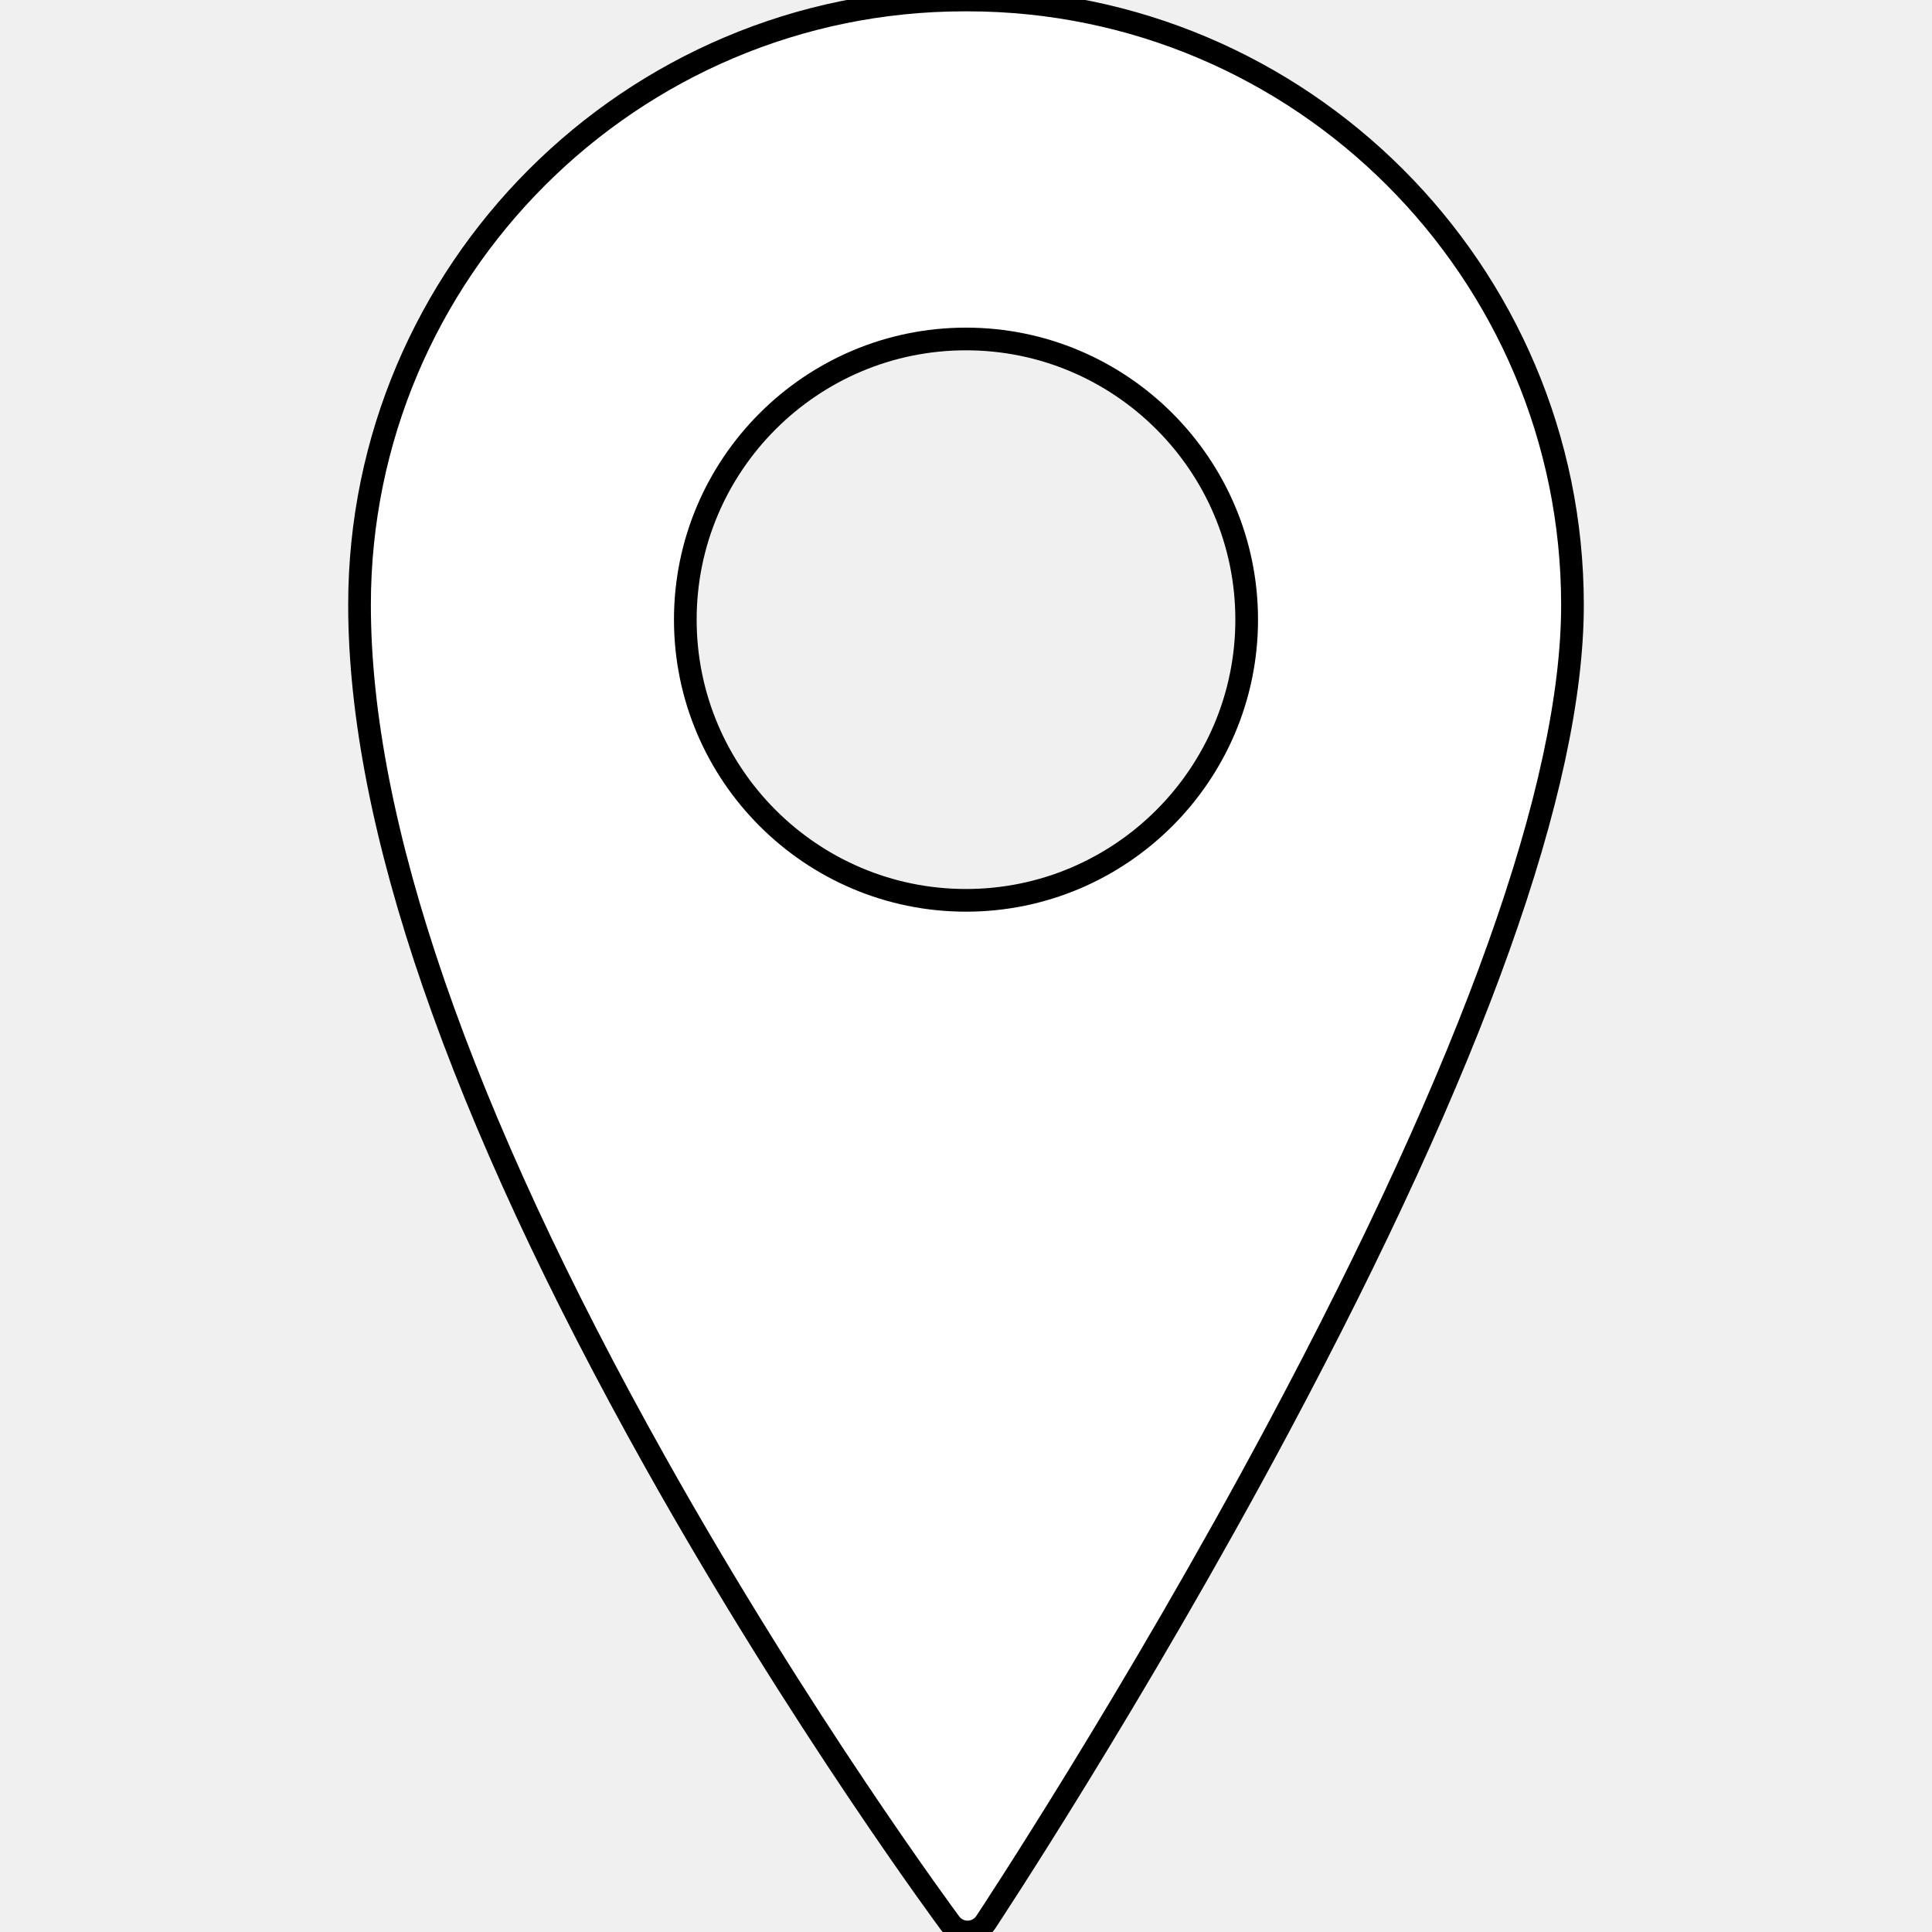
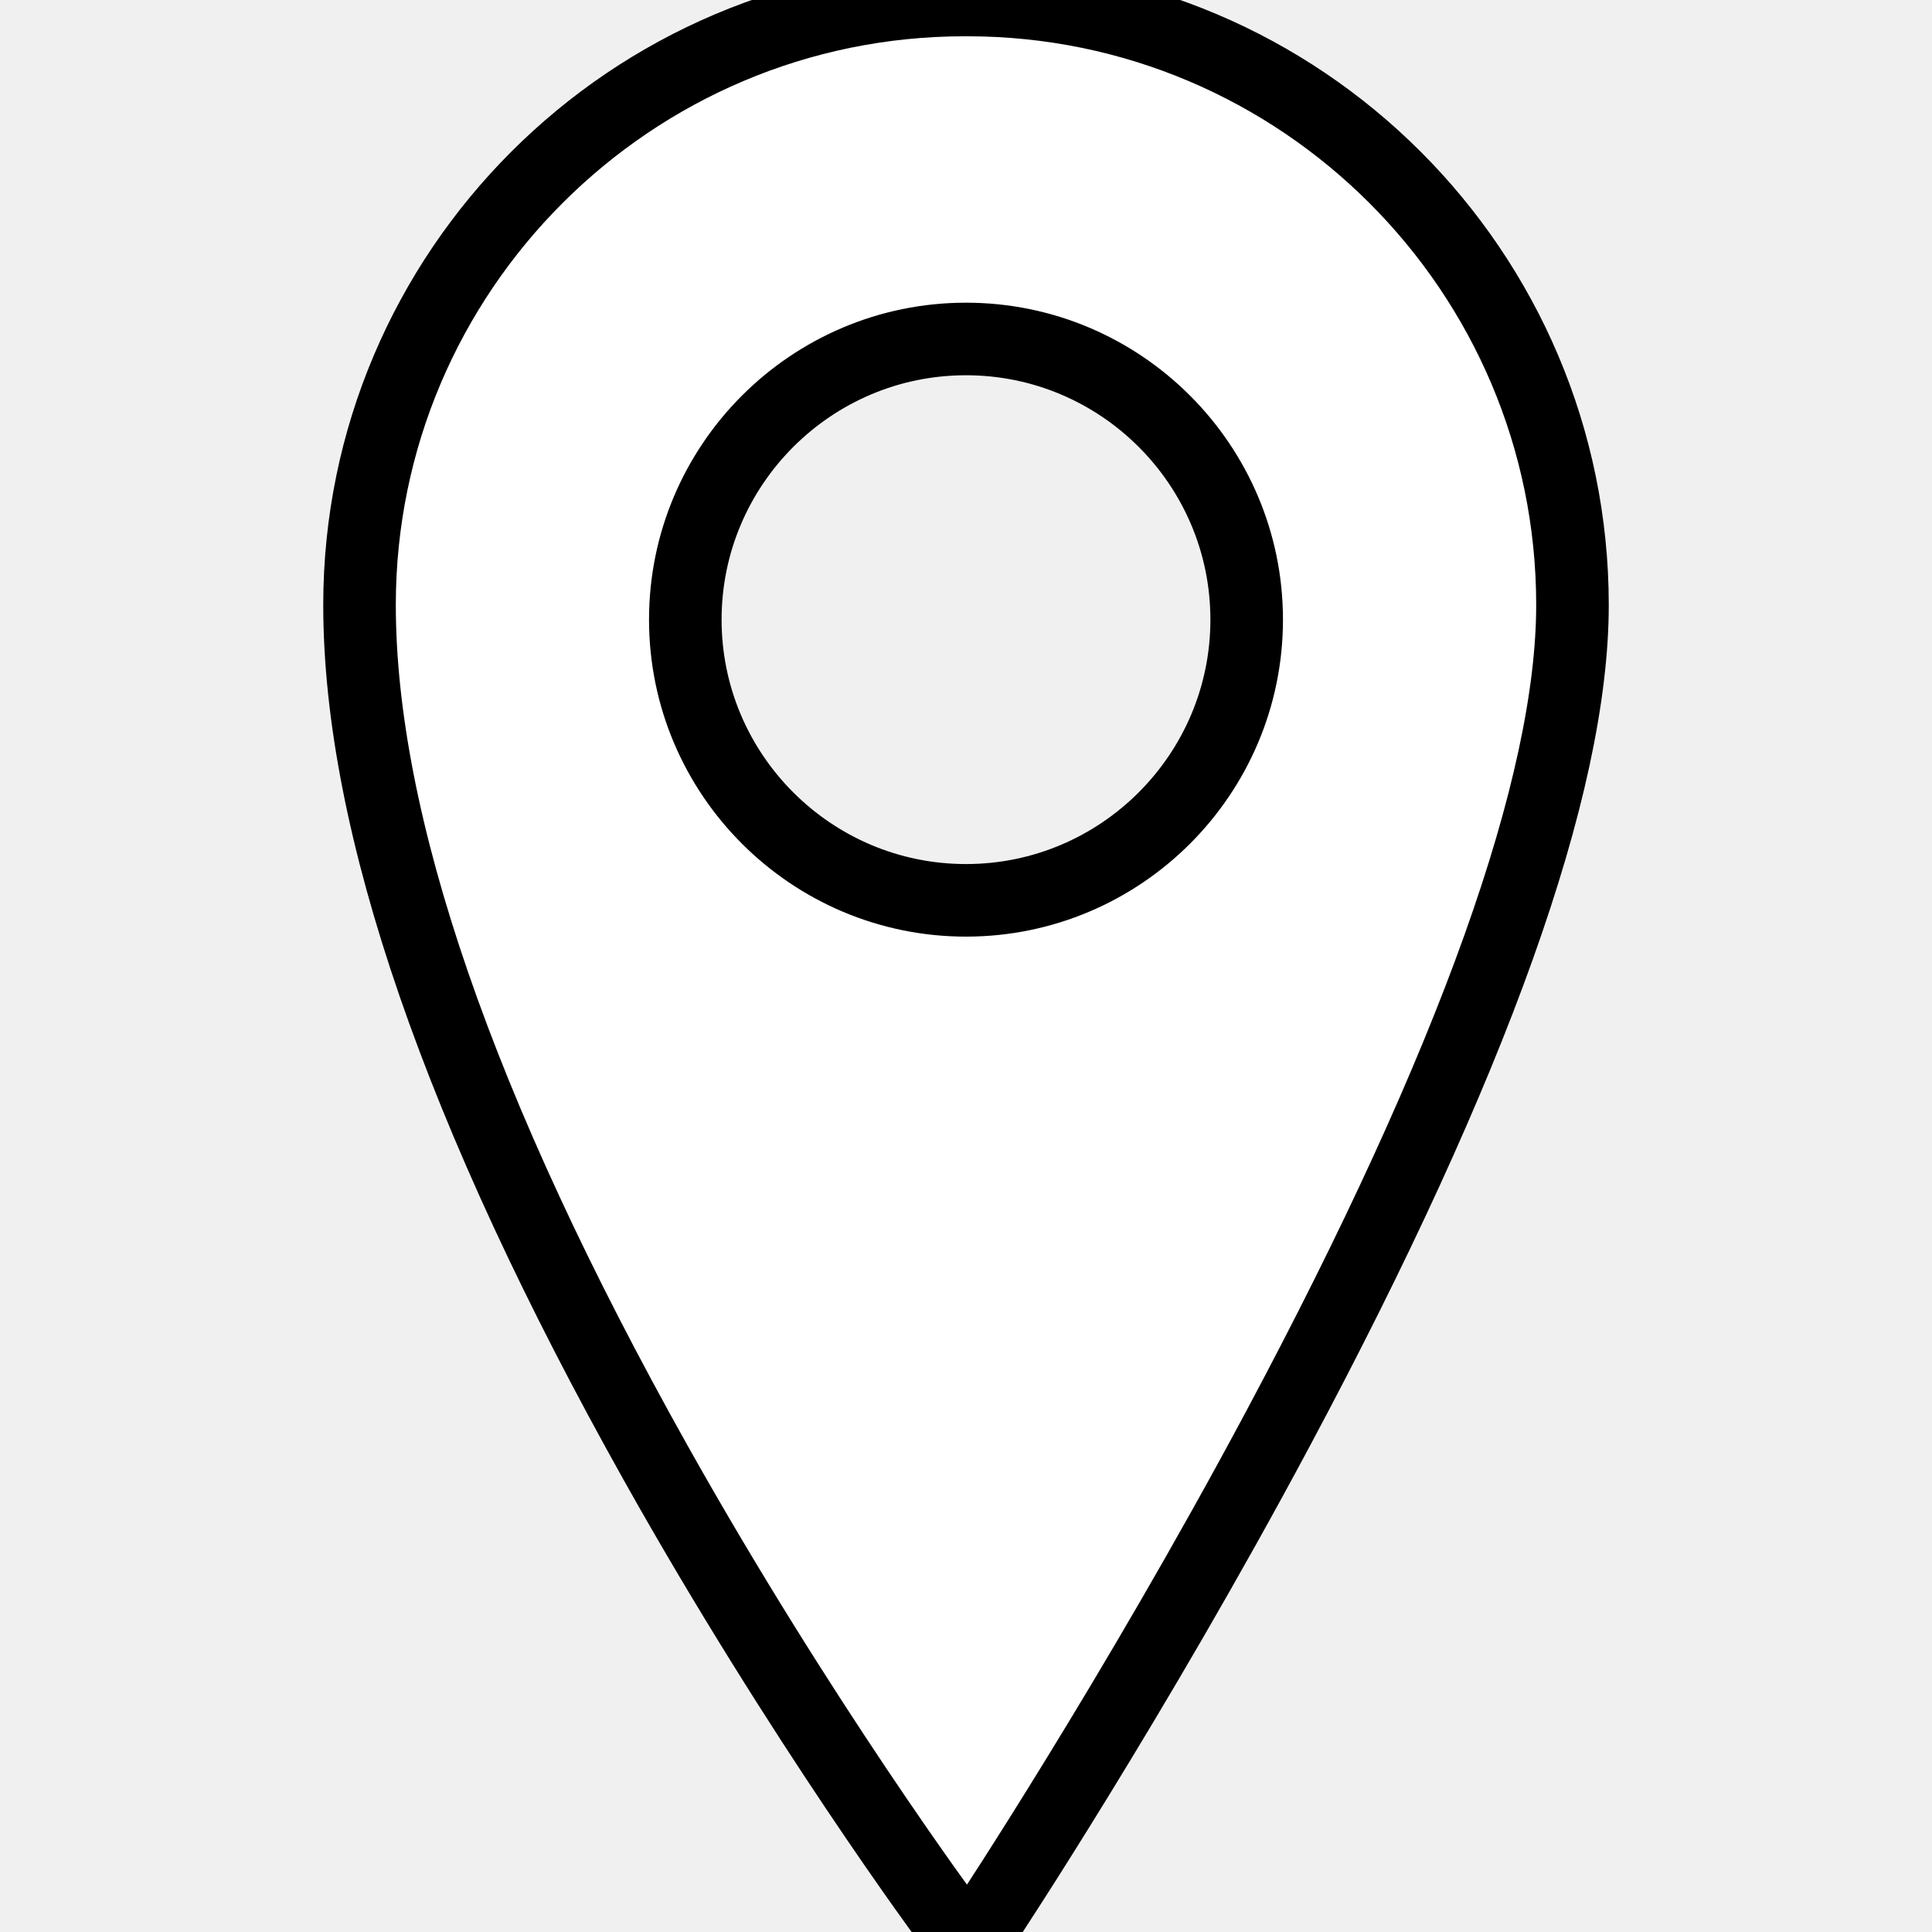
- <svg xmlns="http://www.w3.org/2000/svg" version="1.1" id="Capa_1" stroke="#000000" stroke-width="5" fill="#FFFFFF" width="32px" height="32px" viewBox="0 0 425.963 425.963" xml:space="preserve">
+ <svg xmlns="http://www.w3.org/2000/svg" version="1.1" id="Capa_1" stroke="#000000" stroke-width="16" fill="#FFFFFF" width="32px" height="32px" viewBox="0 0 425.963 425.963" xml:space="preserve">
  <g>
    <path d="M213.285,0h-0.608C139.114,0,79.268,59.826,79.268,133.361c0,48.202,21.952,111.817,65.246,189.081   c32.098,57.281,64.646,101.152,64.972,101.588c0.906,1.217,2.334,1.934,3.847,1.934c0.043,0,0.087,0,0.13-0.002   c1.561-0.043,3.002-0.842,3.868-2.143c0.321-0.486,32.637-49.287,64.517-108.976c43.03-80.563,64.848-141.624,64.848-181.482   C346.693,59.825,286.846,0,213.285,0z M274.865,136.62c0,34.124-27.761,61.884-61.885,61.884   c-34.123,0-61.884-27.761-61.884-61.884s27.761-61.884,61.884-61.884C247.104,74.736,274.865,102.497,274.865,136.62z" />
  </g>
</svg>
